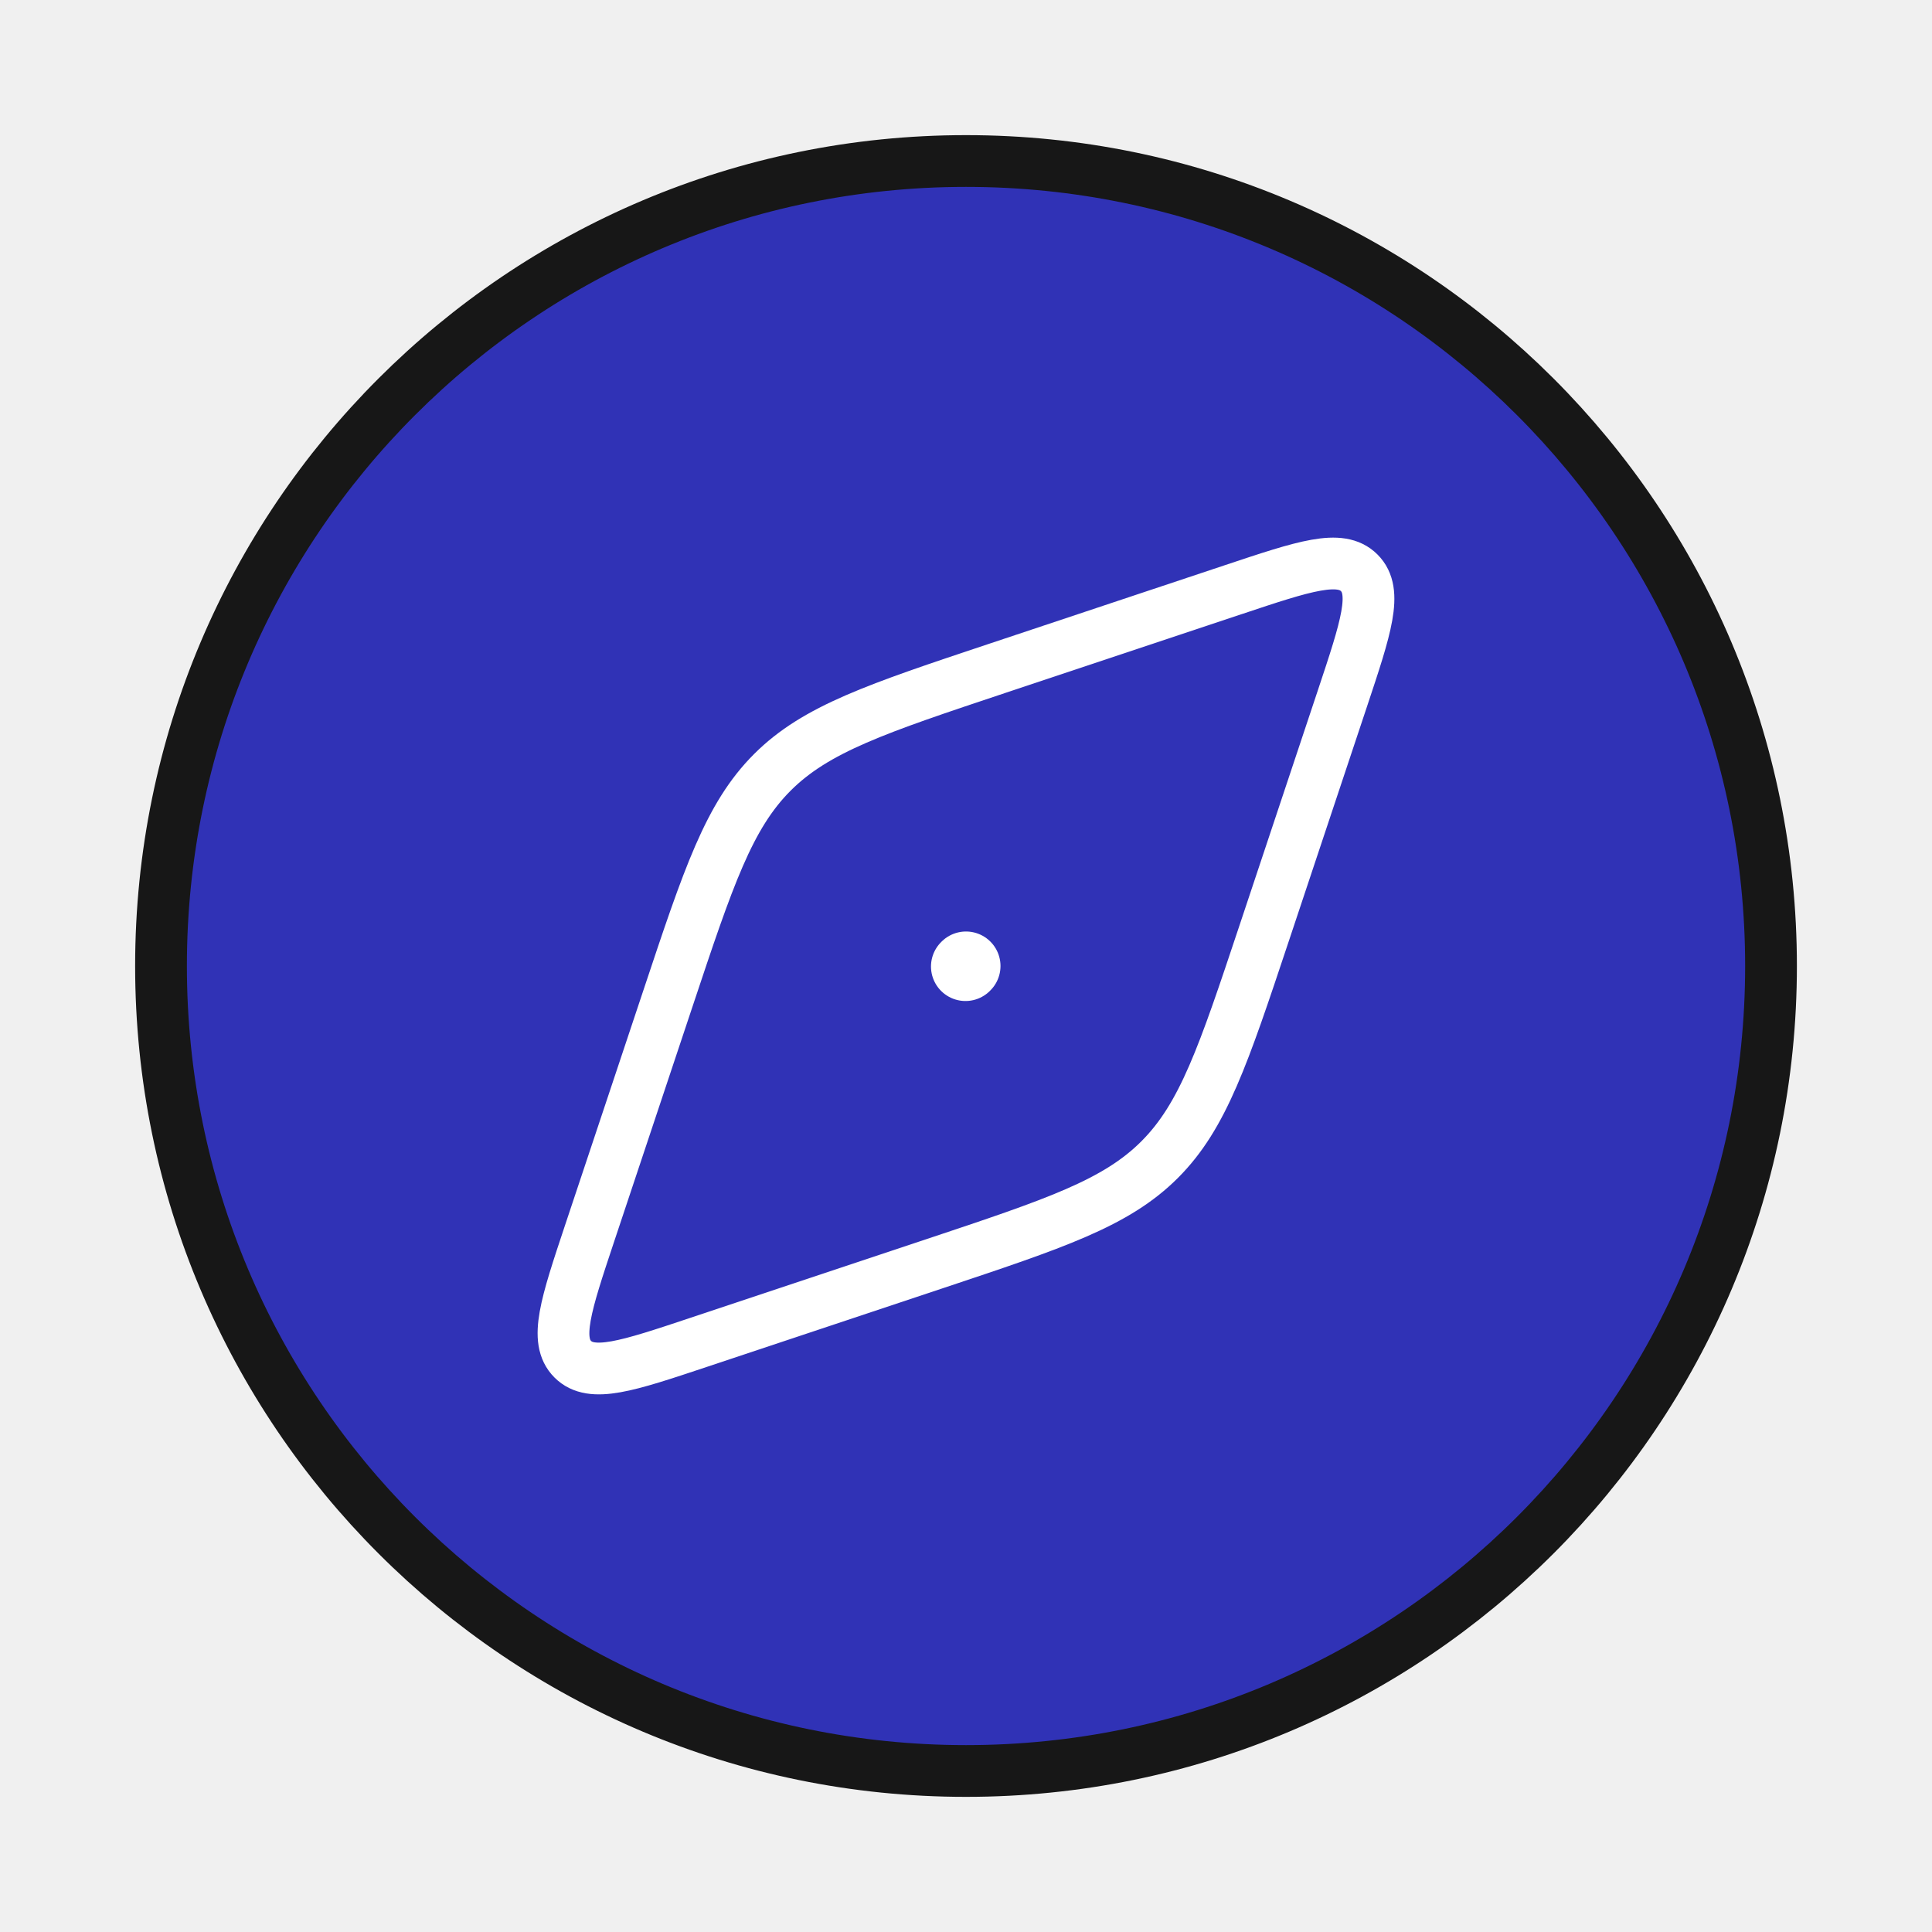
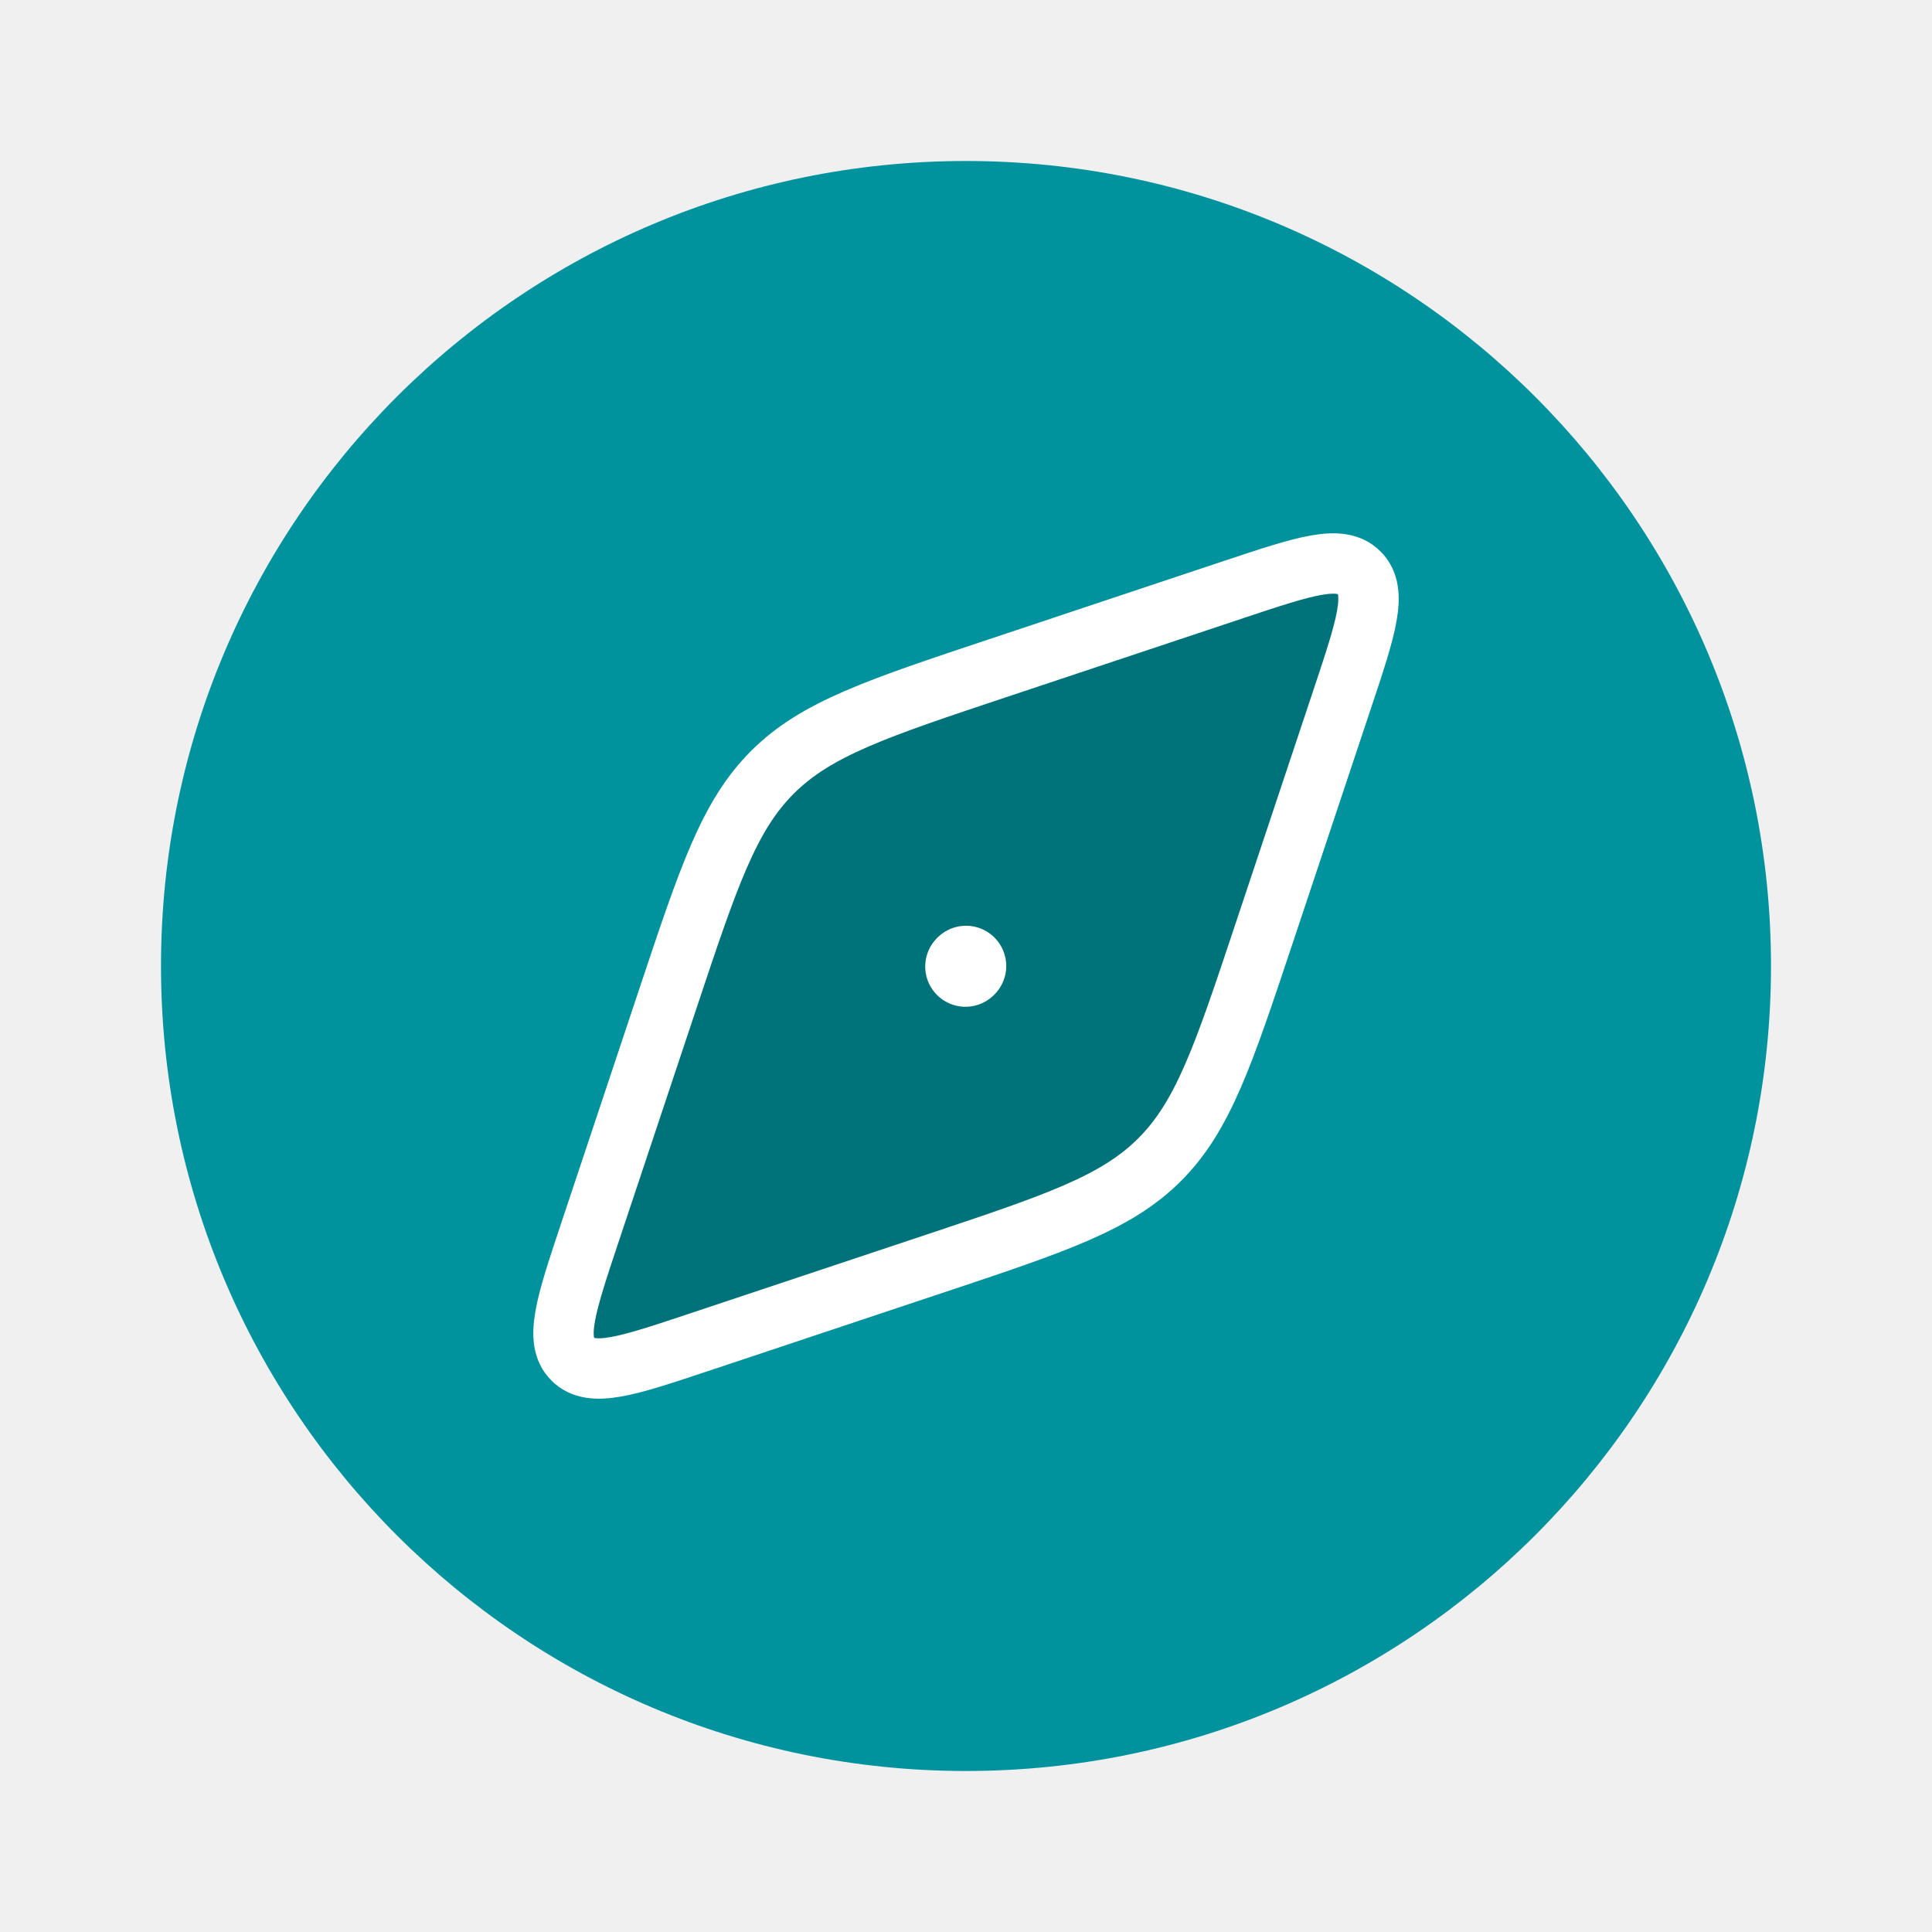
- <svg xmlns="http://www.w3.org/2000/svg" width="56" height="56" viewBox="0 0 56 56" fill="none">
-   <path d="M51.334 28C51.334 15.113 40.887 4.667 28 4.667C15.114 4.667 4.667 15.113 4.667 28C4.667 40.887 15.114 51.333 28 51.333C40.887 51.333 51.334 40.887 51.334 28Z" fill="#3032B6" stroke="#171717" stroke-width="1.5" />
-   <path d="M28.936 19.362L35.749 17.091C37.817 16.401 38.851 16.057 39.397 16.603C39.943 17.148 39.598 18.182 38.909 20.25L36.638 27.063C35.463 30.587 34.876 32.349 33.612 33.613C32.349 34.876 30.587 35.463 27.063 36.638L20.25 38.909C18.182 39.599 17.148 39.943 16.602 39.397C16.057 38.852 16.401 37.818 17.09 35.75L19.362 28.937C20.536 25.413 21.123 23.651 22.387 22.387C23.651 21.124 25.413 20.537 28.936 19.362Z" fill="#3032B6" stroke="white" stroke-width="1.5" stroke-linecap="round" stroke-linejoin="round" />
-   <path d="M28 28L27.985 28.015" stroke="white" stroke-width="2" stroke-linecap="round" stroke-linejoin="round" />
+ <svg xmlns="http://www.w3.org/2000/svg" width="48" height="48" viewBox="0 0 48 48" fill="none">
+   <path d="M44 24C44 12.954 35.046 4 24 4C12.954 4 4 12.954 4 24C4 35.046 12.954 44 24 44C35.046 44 44 35.046 44 24Z" fill="#00939E" />
+   <path d="M24.803 16.596L30.643 14.649C32.415 14.059 33.301 13.763 33.769 14.231C34.237 14.699 33.942 15.585 33.351 17.357L31.404 23.197C30.397 26.218 29.894 27.728 28.811 28.811C27.728 29.894 26.218 30.397 23.197 31.404L17.357 33.351C15.585 33.942 14.699 34.237 14.231 33.769C13.763 33.301 14.059 32.415 14.649 30.643L16.596 24.803C17.603 21.782 18.106 20.272 19.189 19.189C20.272 18.106 21.782 17.603 24.803 16.596Z" fill="#00727A" stroke="white" stroke-width="1.5" stroke-linecap="round" stroke-linejoin="round" />
+   <path d="M24 24L23.987 24.013" stroke="white" stroke-width="2" stroke-linecap="round" stroke-linejoin="round" />
</svg>
